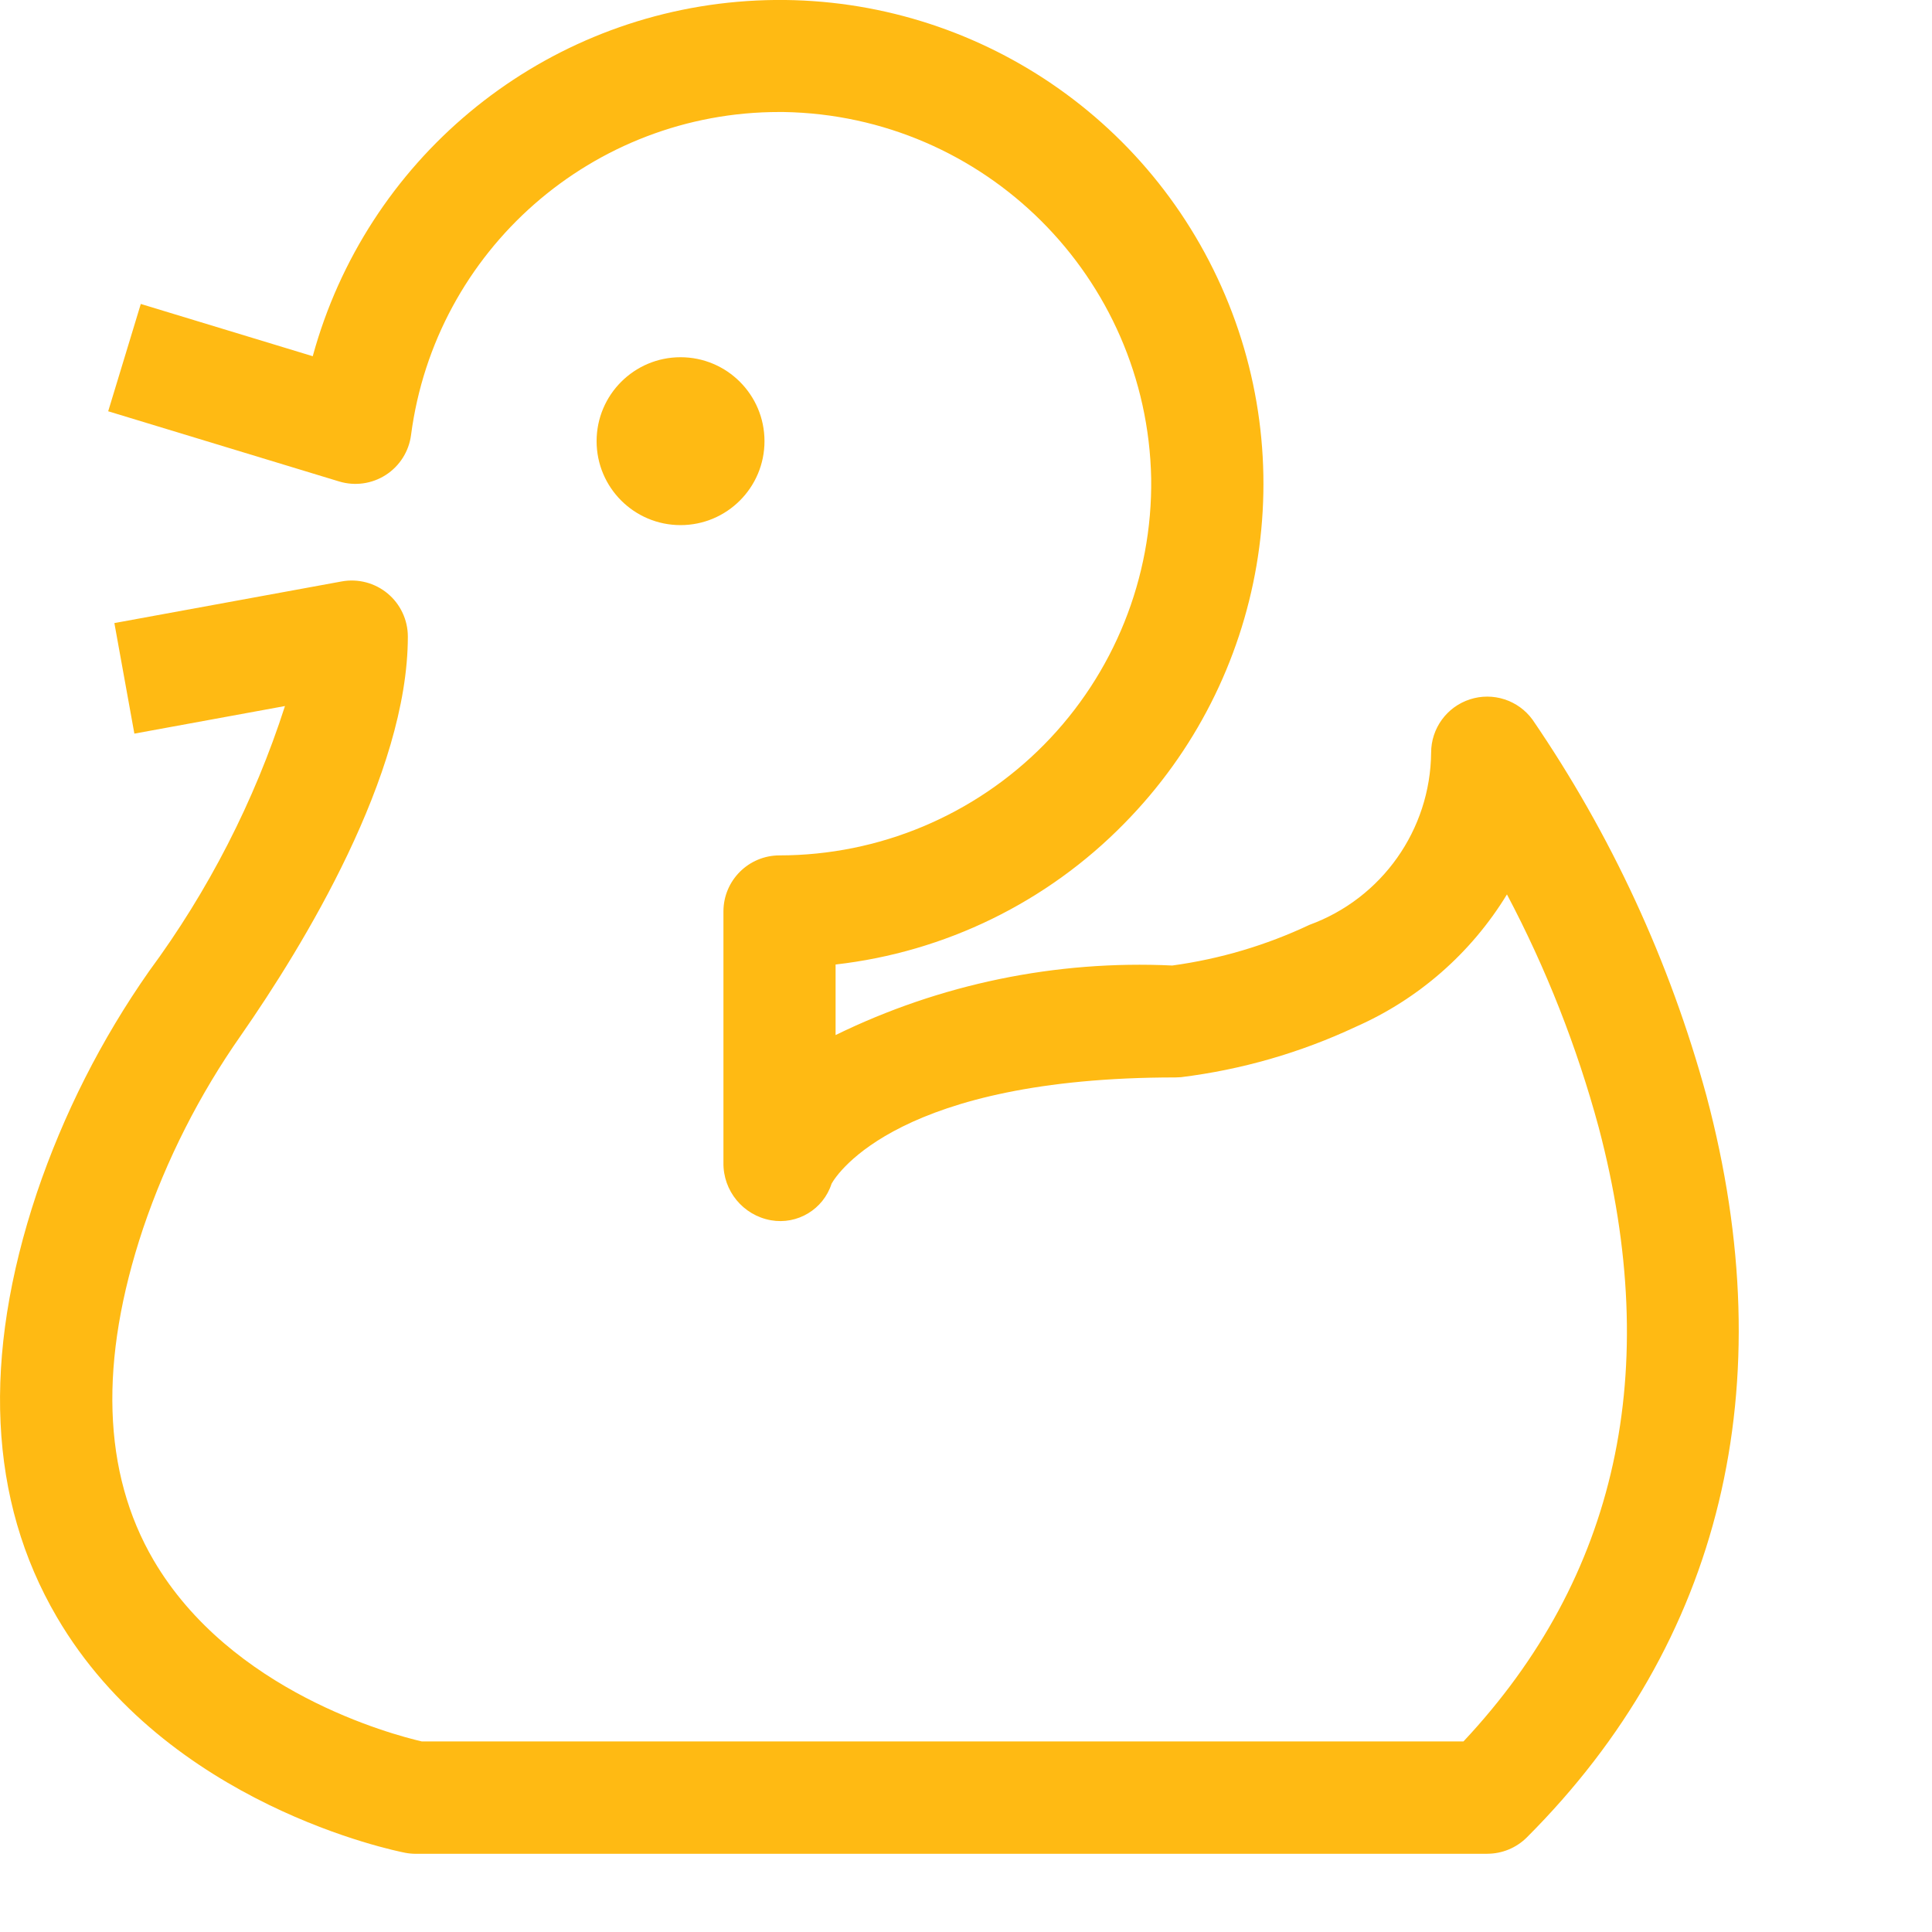
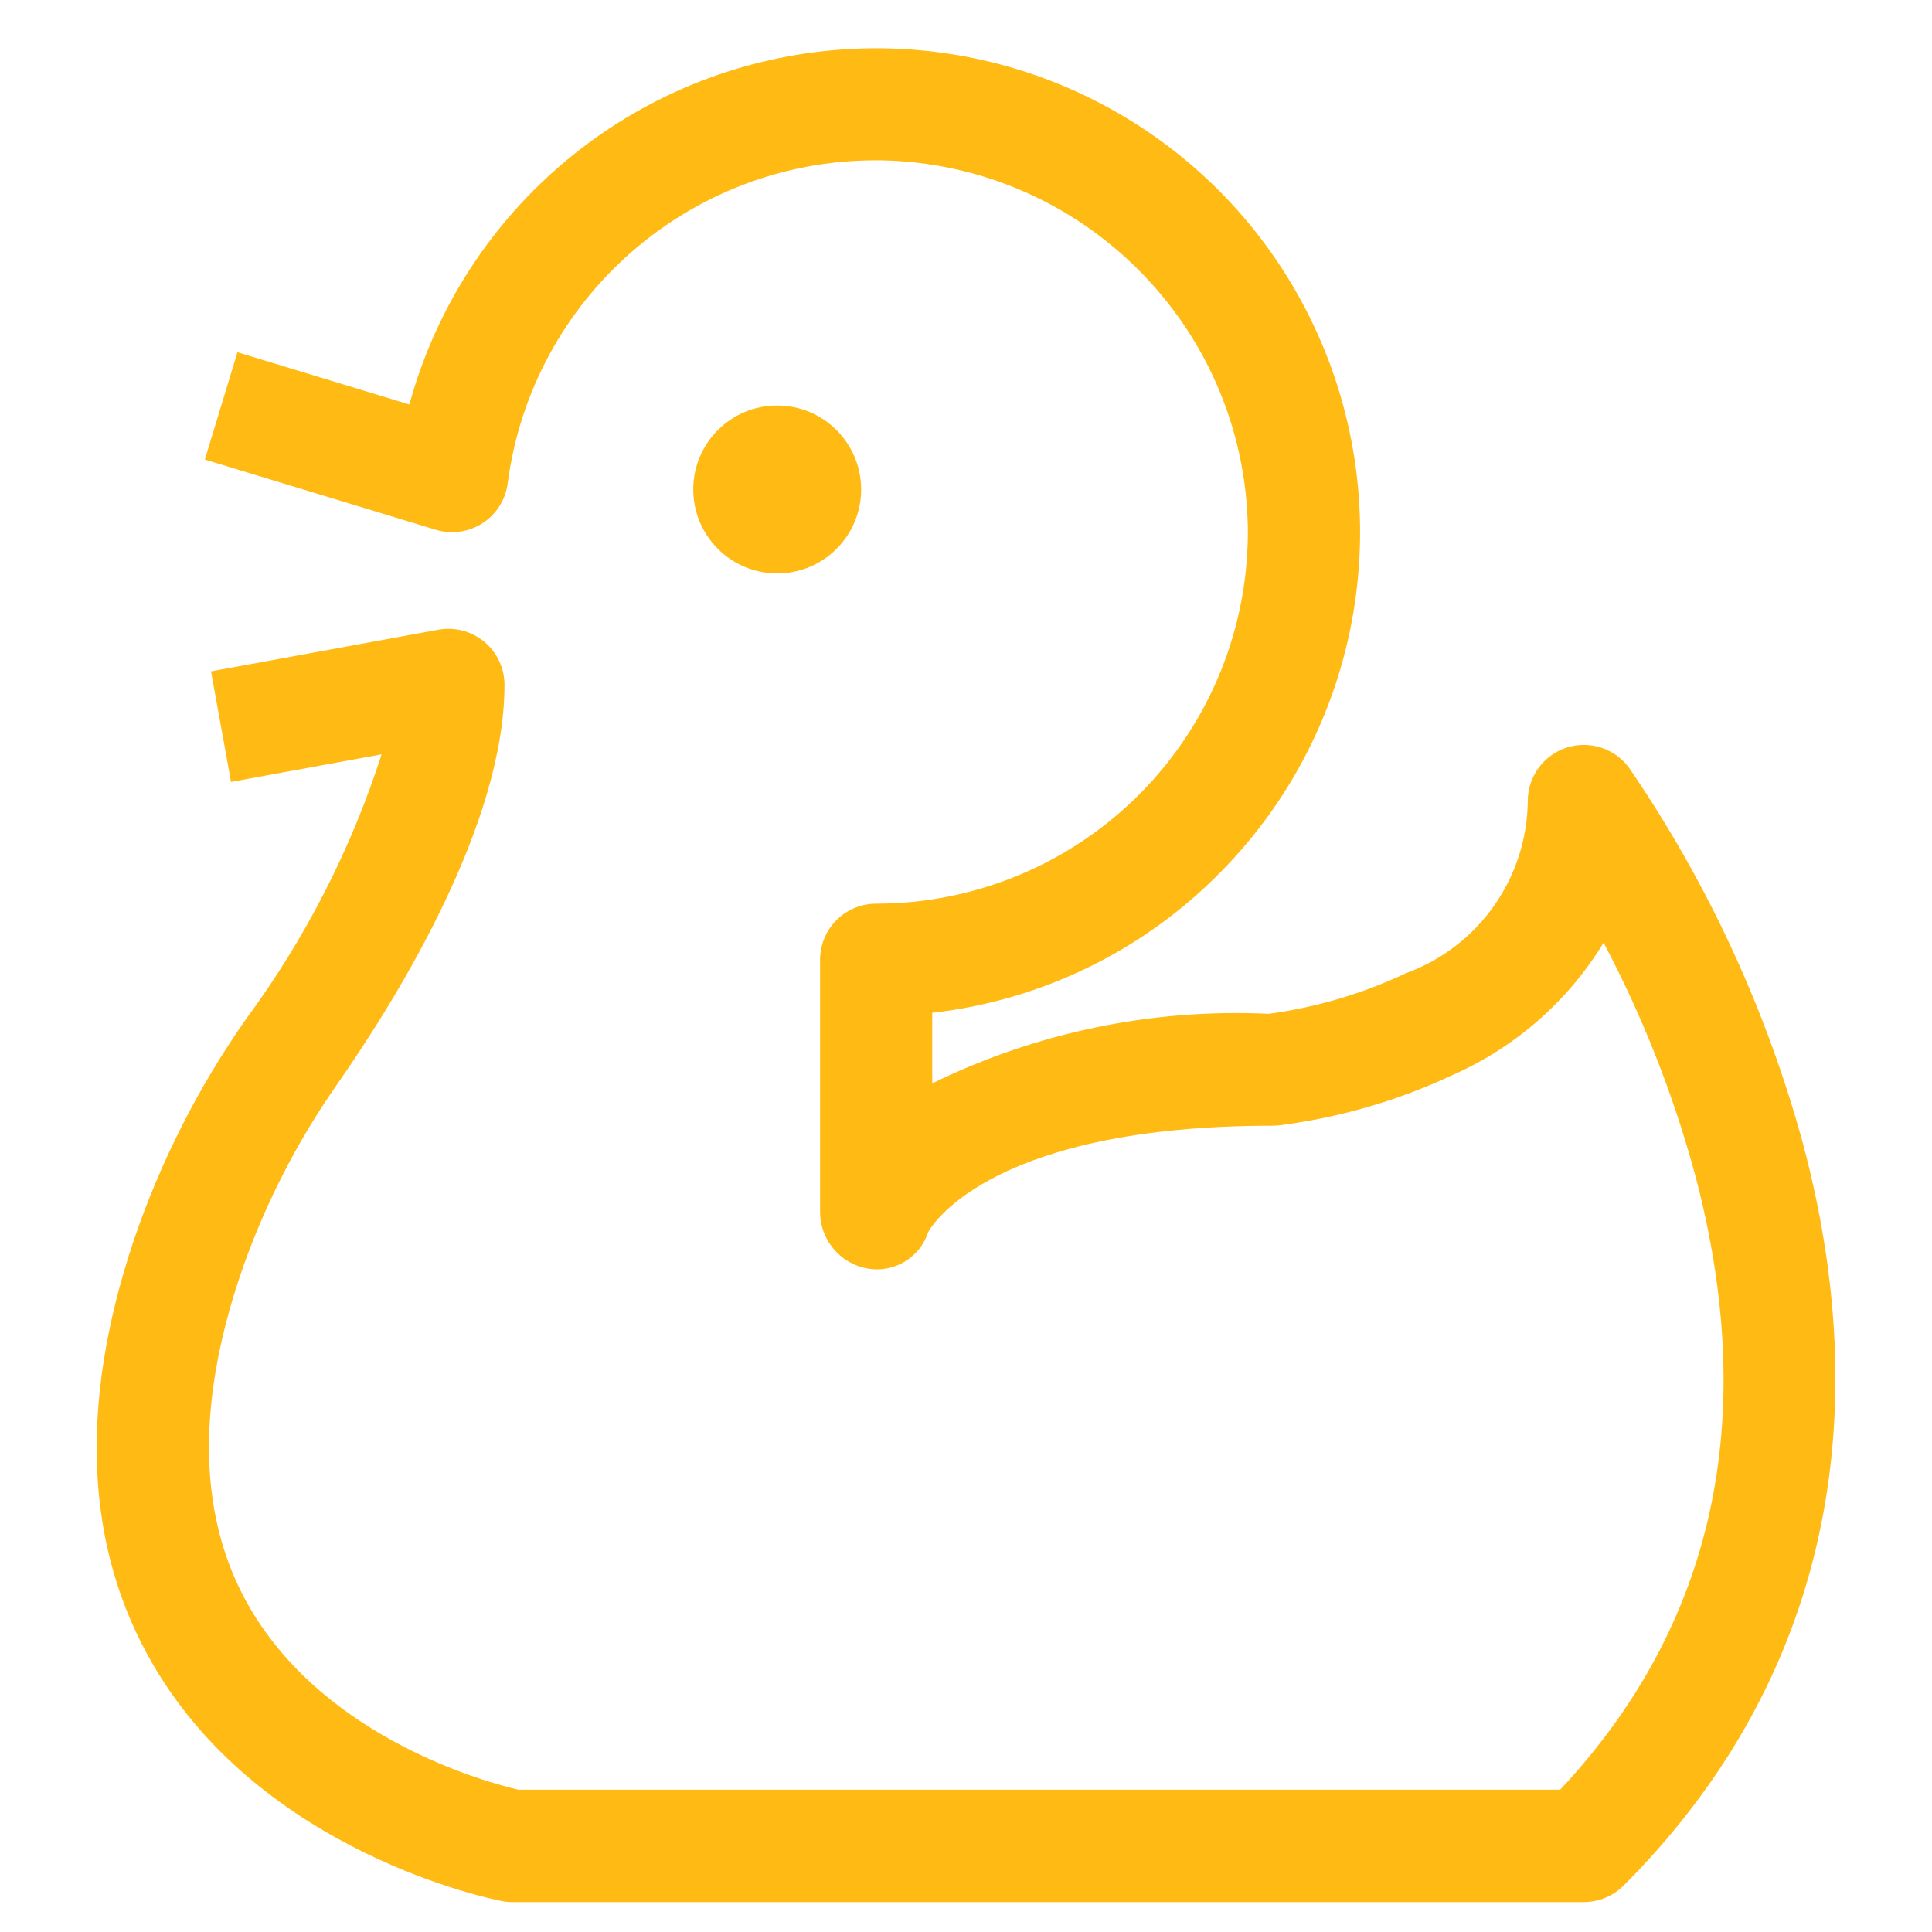
- <svg xmlns="http://www.w3.org/2000/svg" data-name="그룹 5262" width="40" height="40" viewBox="0 0 40 40">
+ <svg xmlns="http://www.w3.org/2000/svg" width="40" height="40" viewBox="0 0 40 40">
  <defs>
-     <clipPath id="kbzyqvjaba">
+     <clipPath id="u7tah5t5la">
+       <path data-name="사각형 1735" style="fill:#ffba13" d="M0 0h40v40H0z" />
+     </clipPath>
+     <clipPath id="5ftdpkyaub">
      <path data-name="사각형 1734" style="fill:#ffba13" d="M0 0h35.999v38.381H0z" />
    </clipPath>
  </defs>
-   <g data-name="그룹 5261" style="clip-path:url(#kbzyqvjaba)">
-     <path data-name="패스 2838" d="M30.791 38.381H8.608a1.159 1.159 0 0 1-.219-.021c-.2-.039-4.938-.99-7.213-4.882C-.238 31.062-.377 28.109.762 24.7a18.109 18.109 0 0 1 2.323-4.59A19.114 19.114 0 0 0 5.9 14.618l-3.118.571-.414-2.289 4.706-.862a1.161 1.161 0 0 1 1.37 1.142c0 2.859-2.164 6.4-3.453 8.252a15.79 15.79 0 0 0-2.028 4c-.917 2.745-.844 5.056.216 6.869 1.6 2.729 4.944 3.612 5.552 3.753H30.3c3.186-3.4 4.129-7.67 2.8-12.711a23.381 23.381 0 0 0-1.9-4.825 6.948 6.948 0 0 1-3.133 2.742 11.975 11.975 0 0 1-3.616 1.042c-.038 0-.076.005-.113.005-5.7 0-7 1.982-7.121 2.2a1.115 1.115 0 0 1-1.257.757 1.193 1.193 0 0 1-.982-1.193v-5.2a1.161 1.161 0 0 1 1.161-1.161 7.7 7.7 0 0 0 7.695-7.806 7.741 7.741 0 0 0-7.613-7.585h-.081a7.687 7.687 0 0 0-7.63 6.689 1.161 1.161 0 0 1-1.489.96L2.24 8.515l.675-2.222 3.56 1.082a10.019 10.019 0 1 1 16.8 9.676 9.936 9.936 0 0 1-5.975 2.918v1.461a14.32 14.32 0 0 1 6.971-1.44 9.746 9.746 0 0 0 2.84-.842 3.834 3.834 0 0 0 2.519-3.564 1.161 1.161 0 0 1 2.1-.683 25.82 25.82 0 0 1 3.6 7.785c1.6 6.01.317 11.319-3.717 15.354a1.161 1.161 0 0 1-.821.34" style="fill:#ffba13" />
-     <path data-name="패스 2839" d="M163.067 97.291a1.738 1.738 0 1 1-1.738-1.738 1.738 1.738 0 0 1 1.738 1.738" transform="translate(-147.239 -88.157)" style="fill:#ffba13" />
+   <g data-name="마스크 그룹 1665" style="clip-path:url(#u7tah5t5la)">
+     <g data-name="그룹 5262">
+       <g data-name="그룹 5261" style="clip-path:url(#5ftdpkyaub)" transform="translate(2.001 1)">
+         <path data-name="패스 2838" d="M30.791 38.381H8.608a1.159 1.159 0 0 1-.219-.021c-.2-.039-4.938-.99-7.213-4.882C-.238 31.062-.377 28.109.762 24.7a18.109 18.109 0 0 1 2.323-4.59A19.114 19.114 0 0 0 5.9 14.618l-3.118.571-.414-2.289 4.706-.862a1.161 1.161 0 0 1 1.37 1.142c0 2.859-2.164 6.4-3.453 8.252a15.79 15.79 0 0 0-2.028 4c-.917 2.745-.844 5.056.216 6.869 1.6 2.729 4.944 3.612 5.552 3.753H30.3c3.186-3.4 4.129-7.67 2.8-12.711a23.381 23.381 0 0 0-1.9-4.825 6.948 6.948 0 0 1-3.133 2.742 11.975 11.975 0 0 1-3.616 1.042c-.038 0-.076.005-.113.005-5.7 0-7 1.982-7.121 2.2a1.115 1.115 0 0 1-1.257.757 1.193 1.193 0 0 1-.982-1.193v-5.2a1.161 1.161 0 0 1 1.161-1.161 7.7 7.7 0 0 0 7.695-7.806 7.741 7.741 0 0 0-7.613-7.585h-.081a7.687 7.687 0 0 0-7.63 6.689 1.161 1.161 0 0 1-1.489.96L2.24 8.515l.675-2.222 3.56 1.082a10.019 10.019 0 1 1 16.8 9.676 9.936 9.936 0 0 1-5.975 2.918v1.461a14.32 14.32 0 0 1 6.971-1.44 9.746 9.746 0 0 0 2.84-.842 3.834 3.834 0 0 0 2.519-3.564 1.161 1.161 0 0 1 2.1-.683 25.82 25.82 0 0 1 3.6 7.785c1.6 6.01.317 11.319-3.717 15.354a1.161 1.161 0 0 1-.821.34" style="fill:#ffba13" />
+         <path data-name="패스 2839" d="M163.067 97.291a1.738 1.738 0 1 1-1.738-1.738 1.738 1.738 0 0 1 1.738 1.738" transform="translate(-147.239 -88.157)" style="fill:#ffba13" />
+       </g>
+     </g>
  </g>
</svg>
